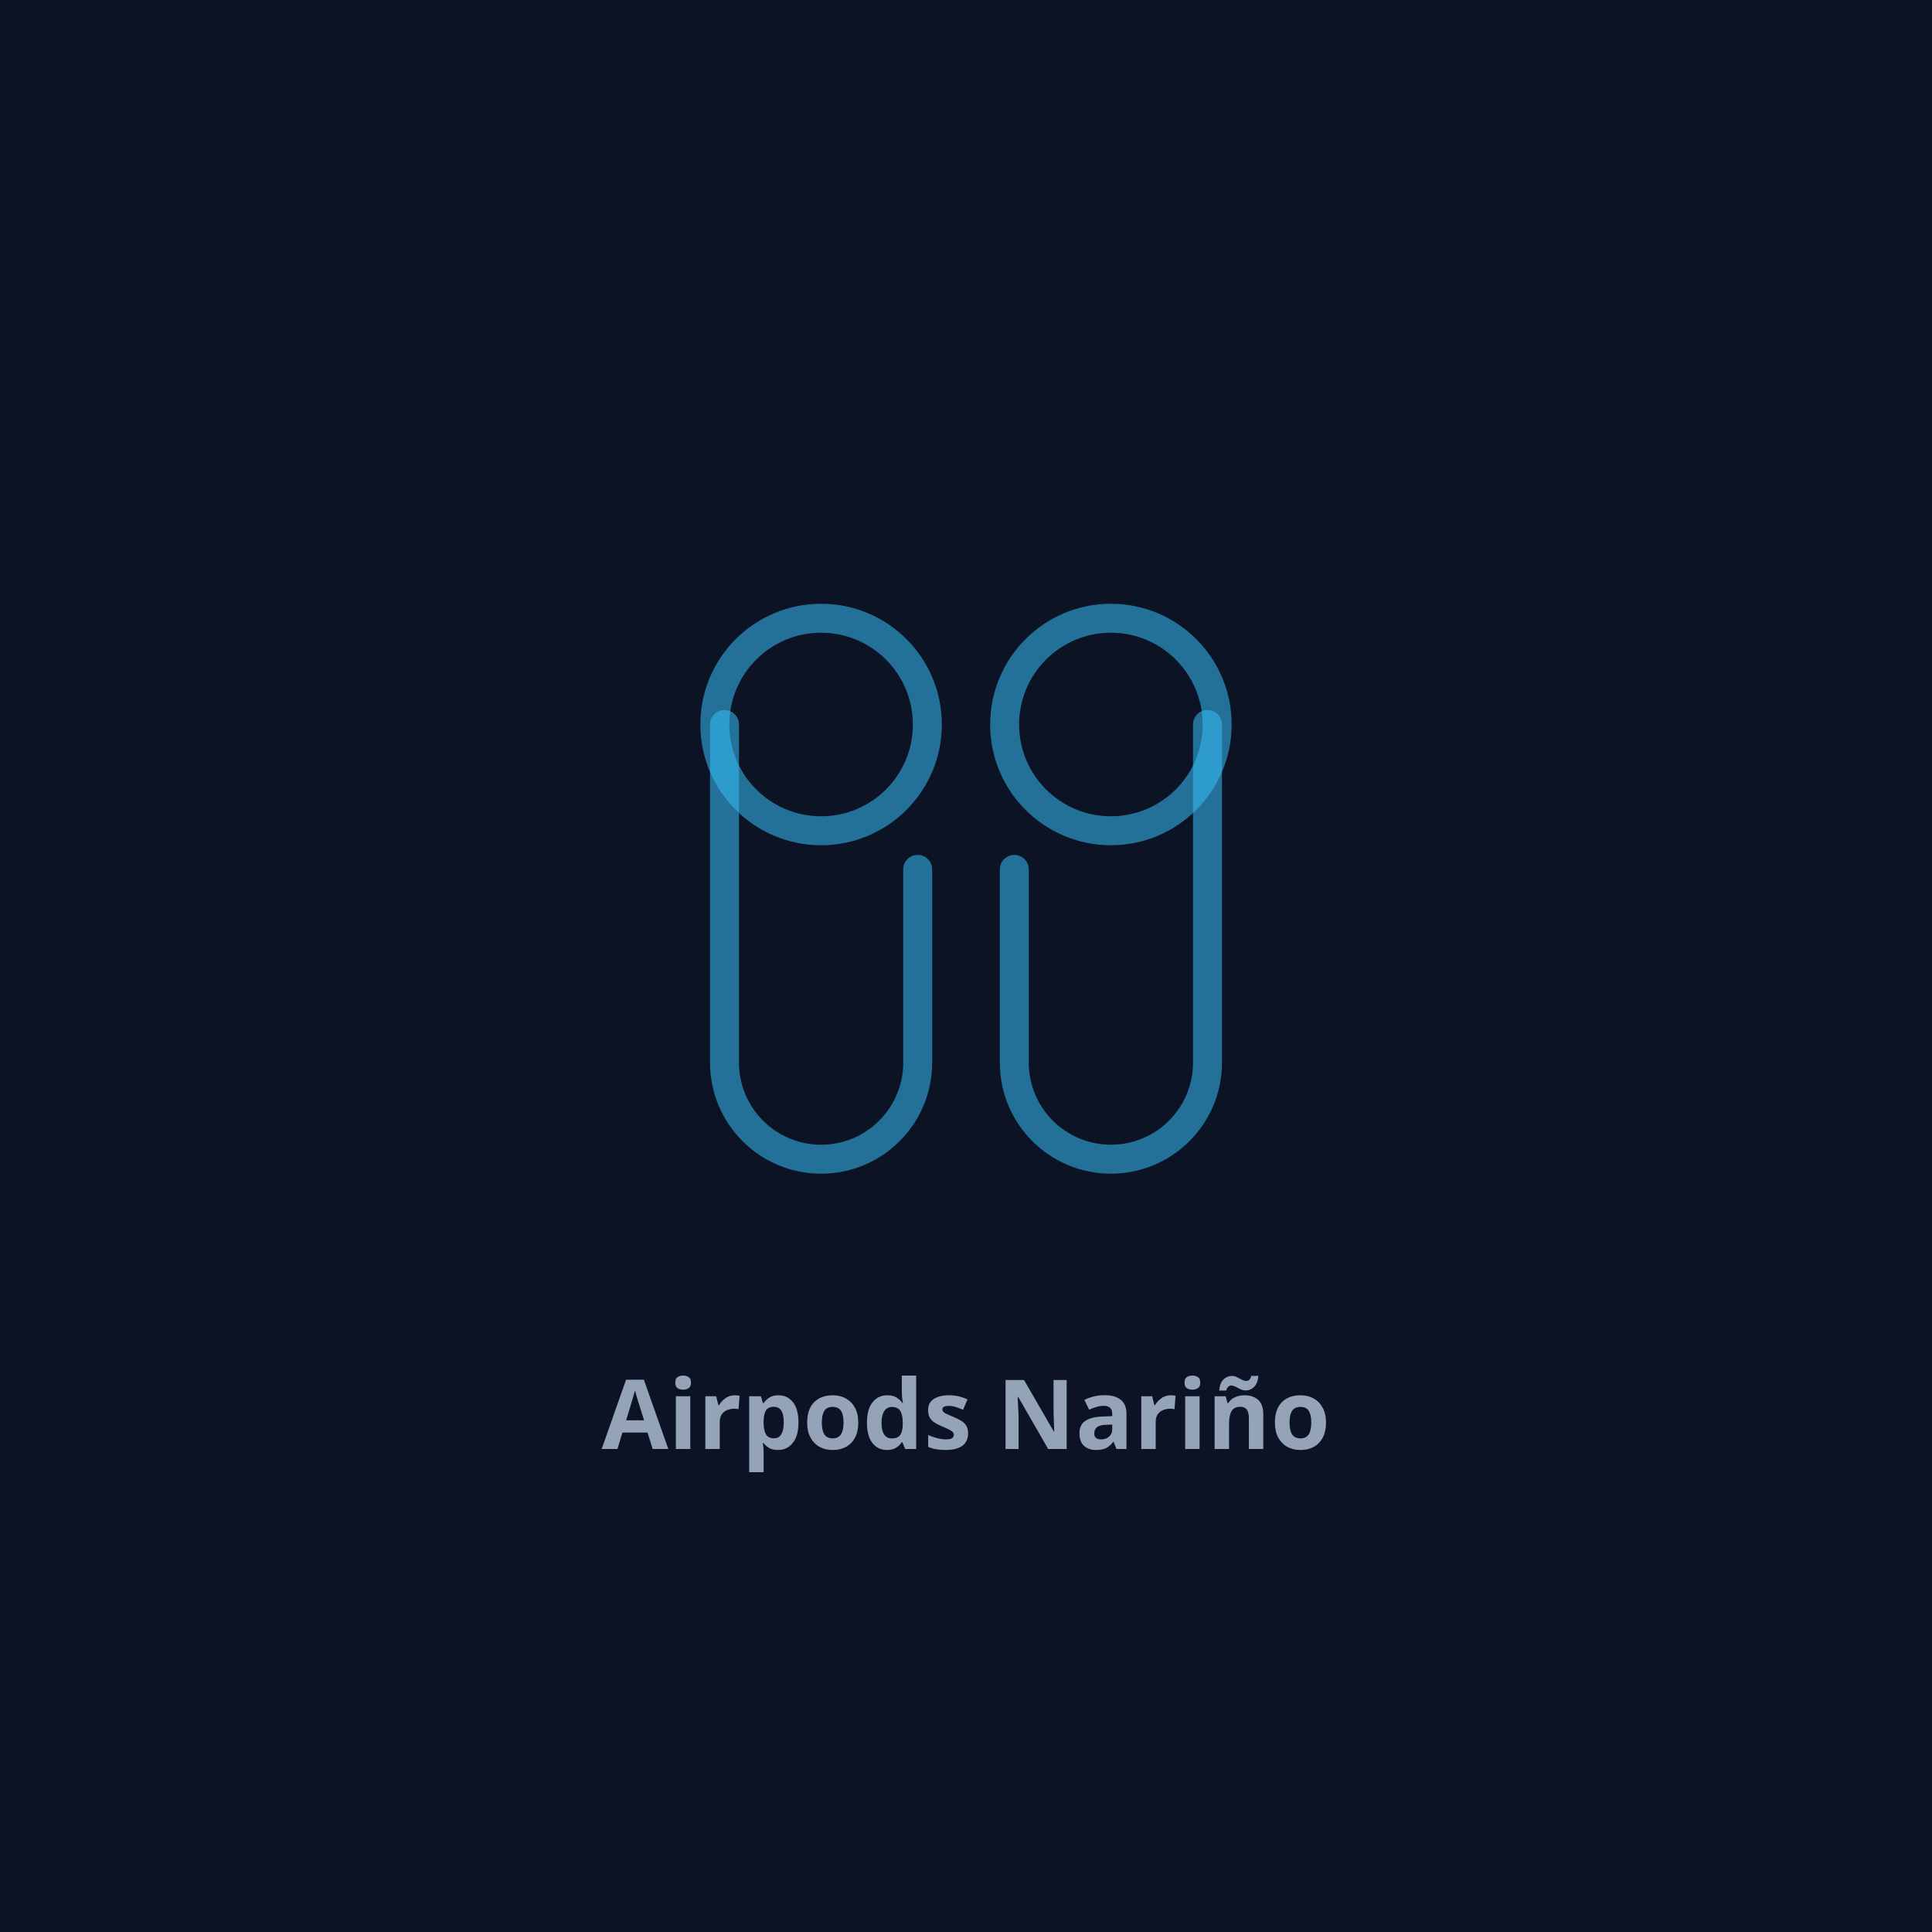
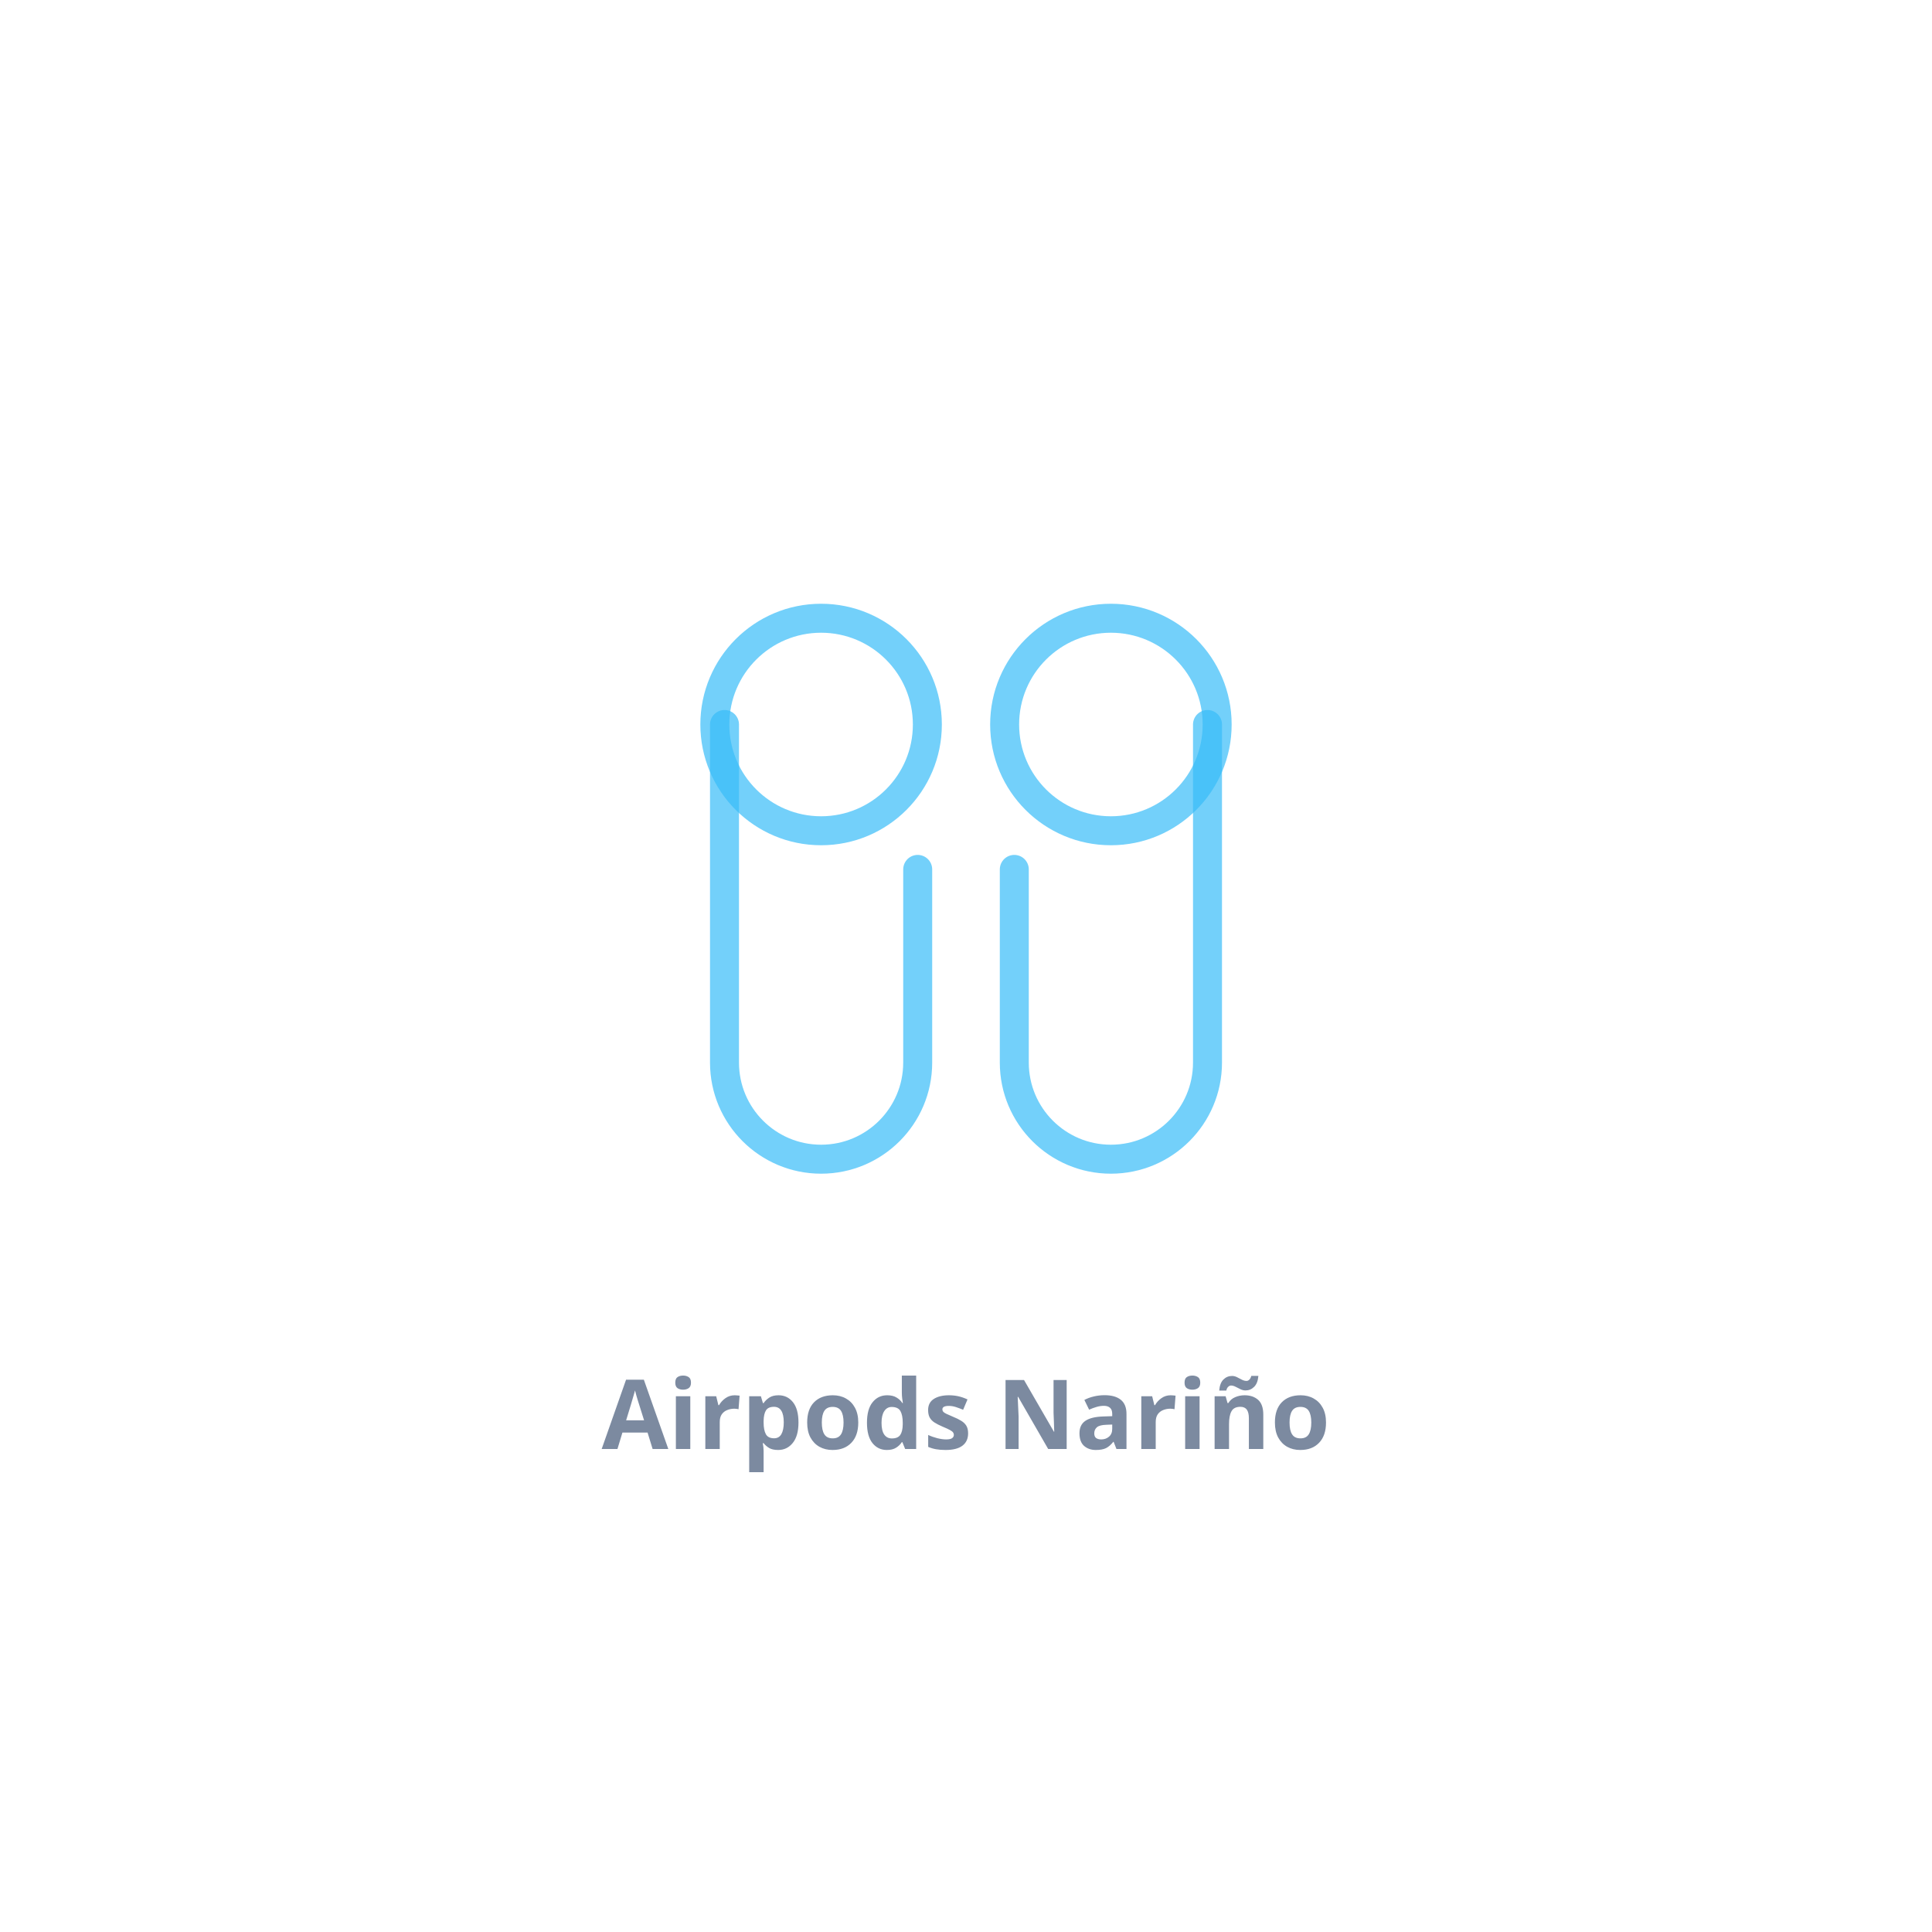
<svg xmlns="http://www.w3.org/2000/svg" viewBox="0 0 400 400" width="400" height="400">
-   <rect width="400" height="400" fill="#0b1324" />
-   <g fill="none" stroke="#38bdf8" stroke-opacity="0.55" stroke-width="6" stroke-linecap="round">
+   <g fill="none" stroke="#38bdf8" stroke-opacity="0.7" stroke-width="6" stroke-linecap="round">
    <path d="M150 150v70a20 20 0 0 0 40 0v-40" />
    <path d="M250 150v70a20 20 0 0 1-40 0v-40" />
    <circle cx="170" cy="150" r="22" />
    <circle cx="230" cy="150" r="22" />
  </g>
-   <text x="200" y="300" text-anchor="middle" font-family="system-ui, sans-serif" font-size="20" font-weight="600" fill="#94a3b8">Airpods Nariño</text>
+   <text x="200" y="300" text-anchor="middle" font-family="system-ui, sans-serif" font-size="20" font-weight="600" fill="#7c8aa0">Airpods Nariño</text>
</svg>
